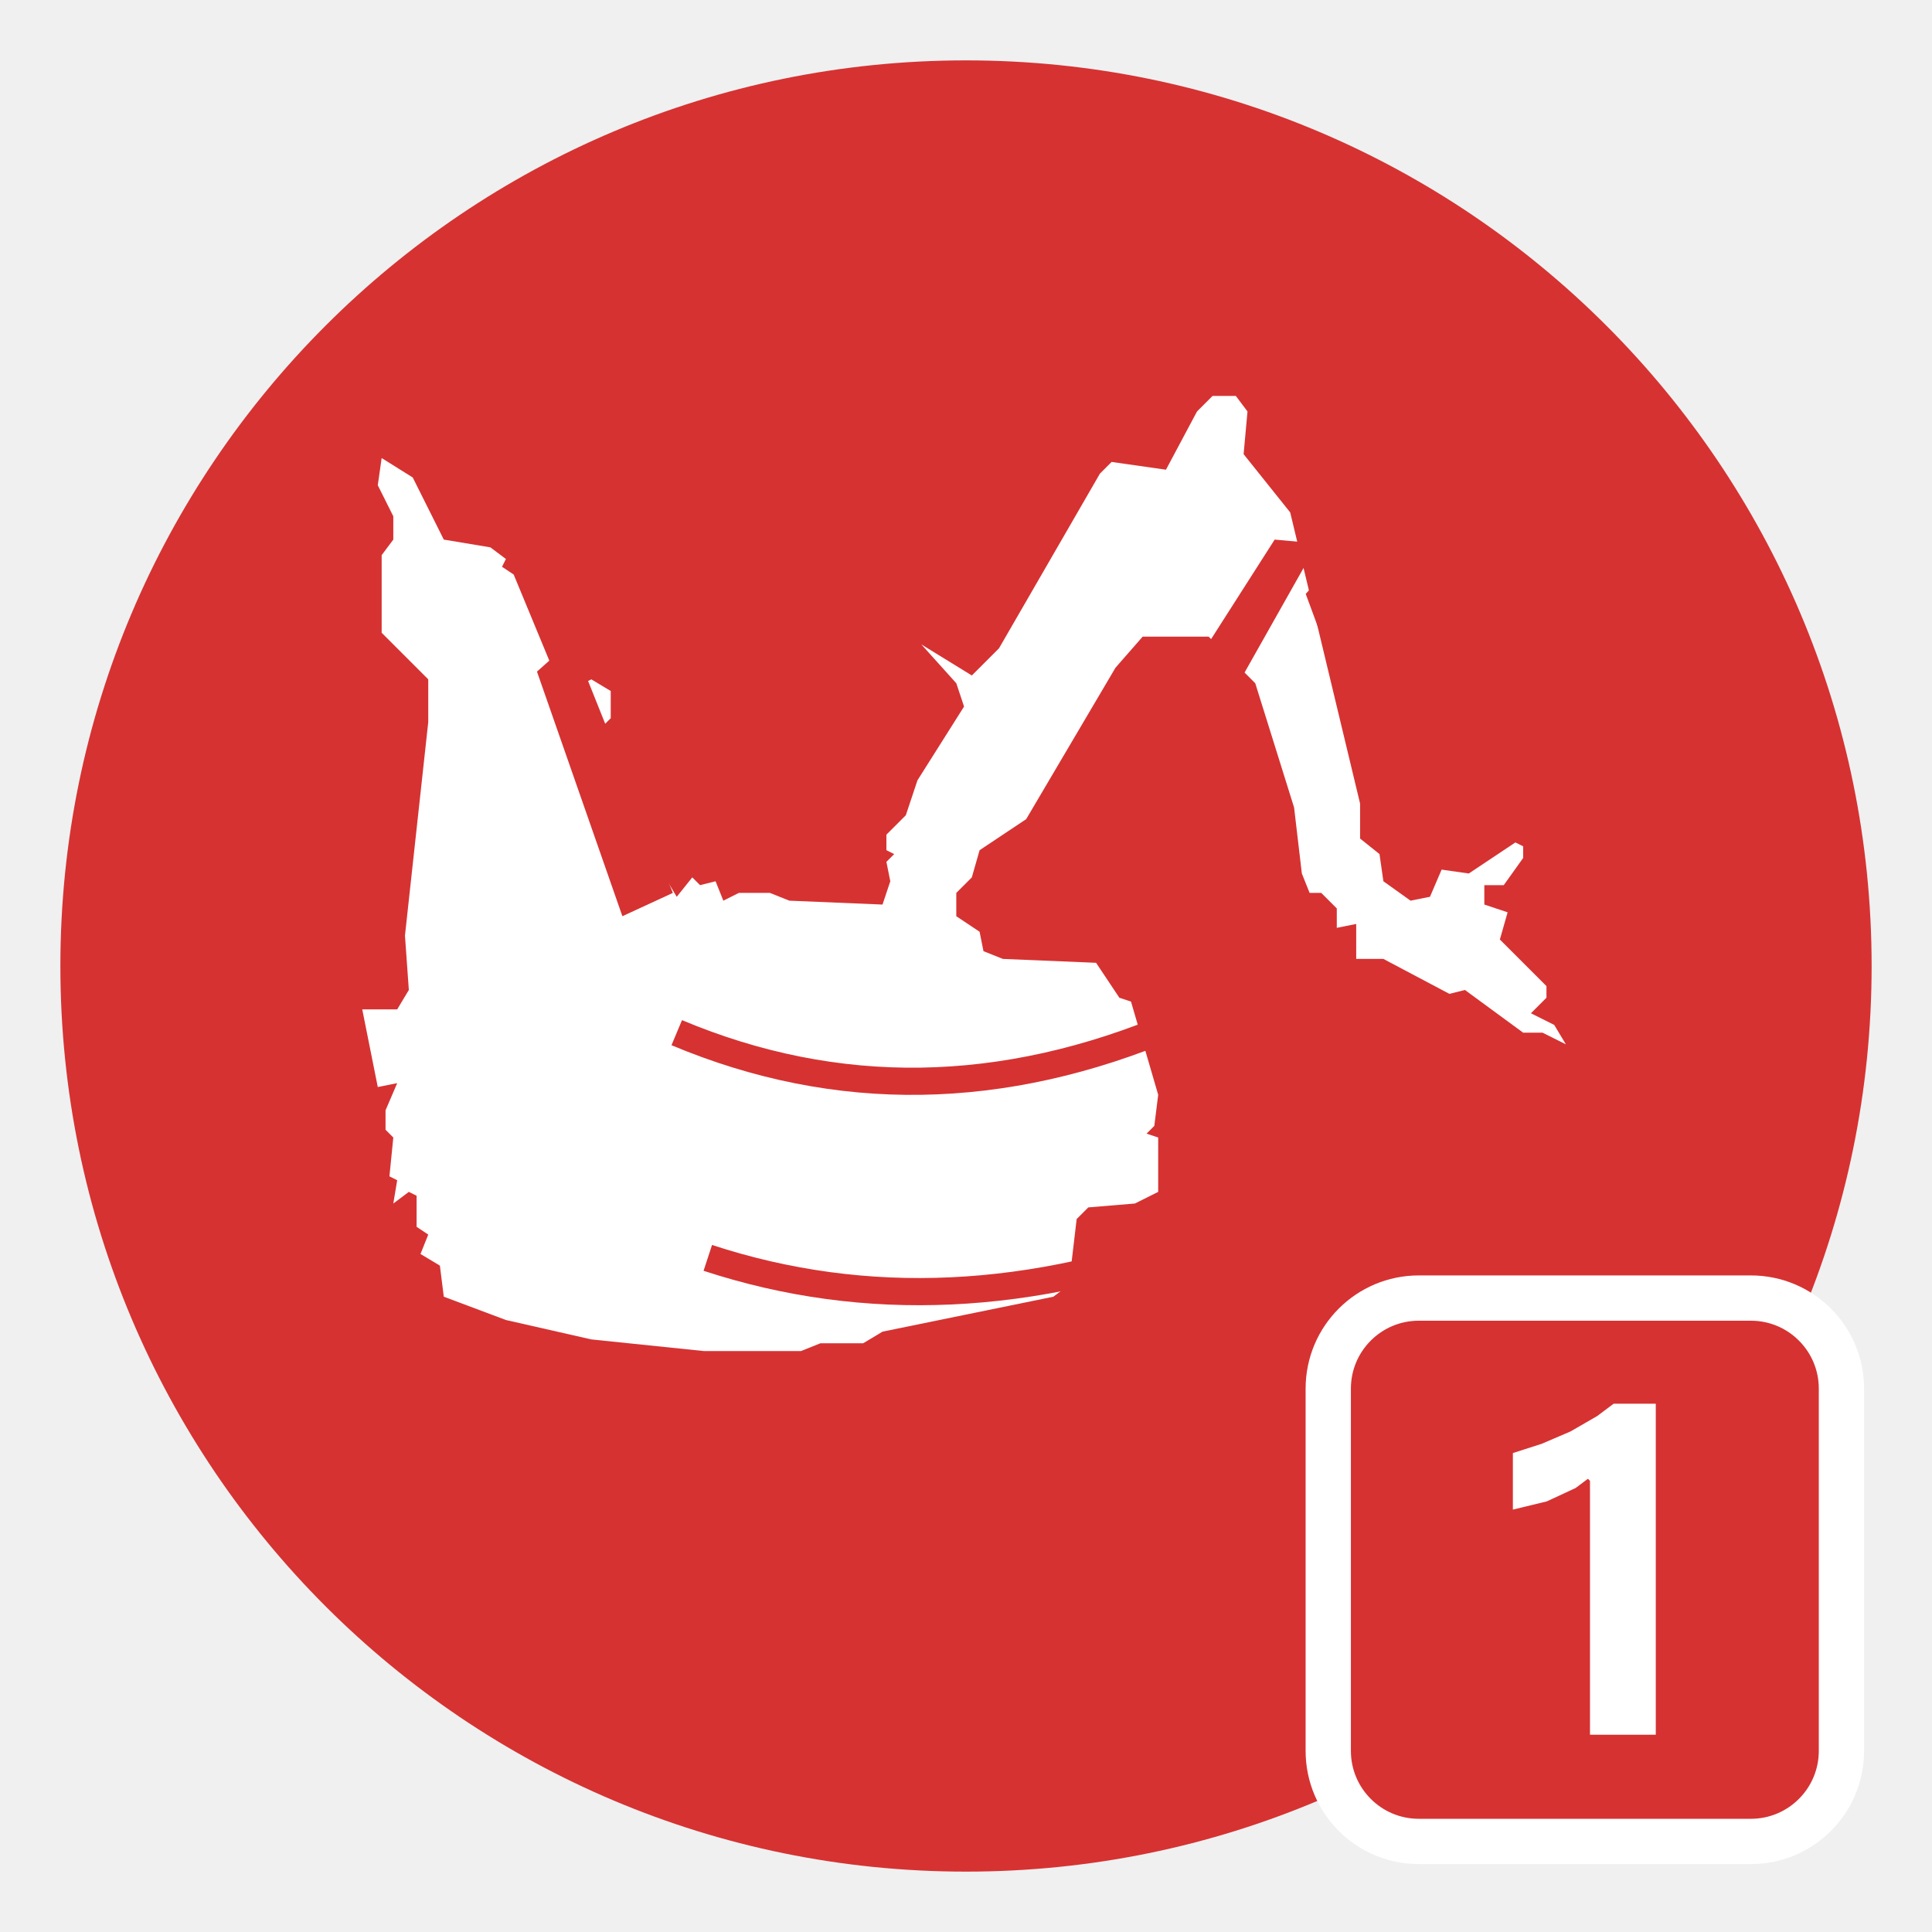
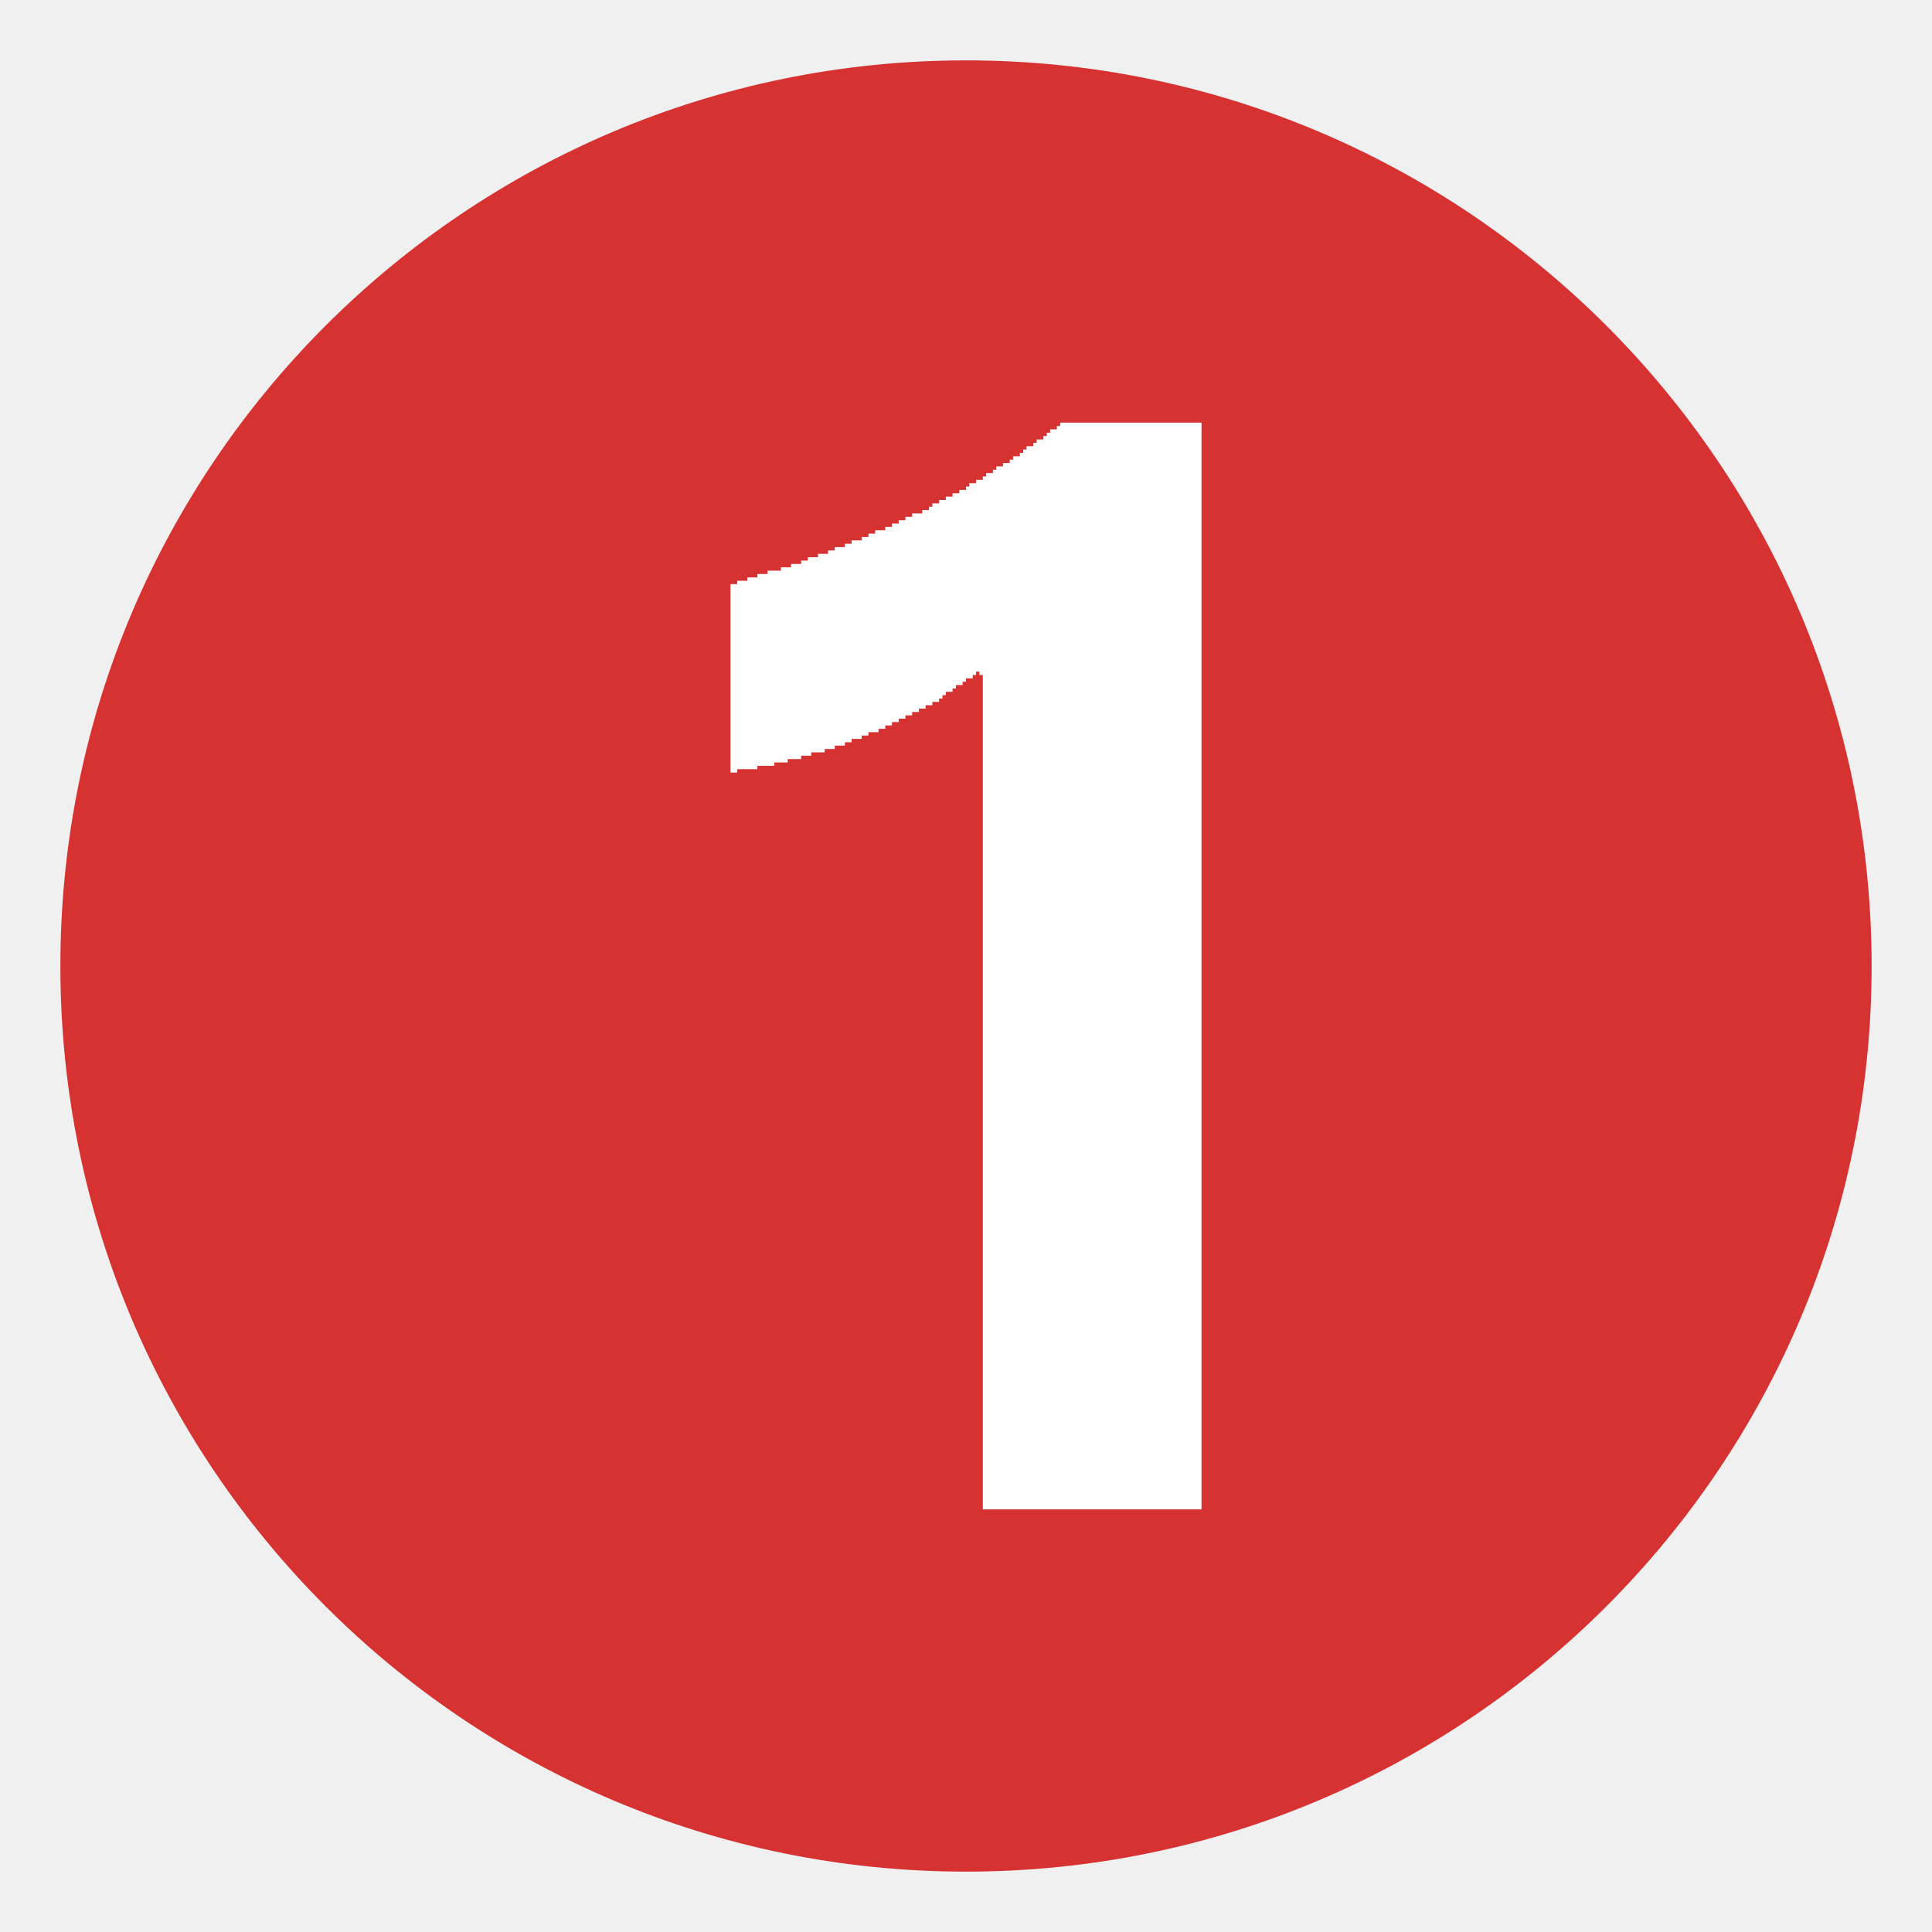
<svg xmlns="http://www.w3.org/2000/svg" width="64" height="64" viewBox="0 0 64 64">
  <circle cx="32" cy="32" r="30" fill="#D63232" />
-   <g transform="translate(12 13.11576) scale(0.1286174)">
-     <path d="M225,0L219,0L215,4L207,19L193,17L190,20L164,65L157,72L144,64L153,74L155,80L143,99L140,108L135,113L135,117L137,118L135,120L136,125L134,131L110,130L105,128L97,128L93,130L91,125L87,126L85,124L81,129L78,124L69,123L67,121L67,112L57,90L64,83L64,76L59,73L53,76L51,75L39,46L36,44L37,42L33,39L21,37L13,21L5,16L4,23L8,31L8,37L5,41L5,61L17,73L17,84L11,139L12,153L9,158L0,158L4,178L9,177L6,184L6,189L8,191L7,201L9,202L8,208L12,205L14,206L14,214L17,216L15,221L20,224L21,232L37,238L59,243L88,246L113,246L118,244L129,244L134,241L178,232L182,229L184,212L187,209L199,208L205,205L205,191L202,190L204,188L205,180L198,156L195,155L189,146L165,145L160,143L159,138L153,134L153,128L157,124L159,117L171,109L194,70L201,62L218,62L230,74L240,106L242,123L244,128L247,128L251,132L251,137L256,136L256,145L263,145L280,154L284,153L299,164L304,164L310,167L307,162L301,159L305,155L305,152L293,140L295,133L289,131L289,126L294,126L299,119L299,116L297,115L285,123L278,122L275,129L270,130L263,125L262,118L257,114L257,105L239,30L227,15L228,4Z" fill="#FFFFFF" fill-rule="evenodd" />
-     <path d="M54 63L80 128L67 134L45 71Z M189 109L235 37L246 38L202 116Z M251 42L277 114L267 116L243 51Z" fill="#D63232" />
-     <path d="M81 164Q143 190 209 162 M89 222Q150 242 218 216" fill="none" stroke="#D63232" stroke-width="7" />
-   </g>
-   <rect x="44" y="43" width="17" height="18" rx="3" fill="#D63232" stroke="#FFFFFF" stroke-width="1.5" />
-   <path d="M98,0L82,12L56,27L28,39L0,48L0,103L33,95L61,82L73,73L75,75L75,322L139,322L139,0Z" transform="translate(50.1161 46.5) scale(0.03405573)" fill="#FFFFFF" fill-rule="evenodd" />
+   <path d="M98,0H140V1H98ZM97,1H140V2H97ZM95,2H140V3H95ZM94,3H140V4H94ZM93,4H140V5H93ZM91,5H140V6H91ZM90,6H140V7H90ZM88,7H140V8H88ZM87,8H140V9H87ZM86,9H140V10H86ZM84,10H140V11H84ZM83,11H140V12H83ZM81,12H140V13H81ZM79,13H140V14H79ZM78,14H140V15H78ZM76,15H140V16H76ZM75,16H140V17H75ZM73,17H140V18H73ZM71,18H140V19H71ZM70,19H140V20H70ZM68,20H140V21H68ZM66,21H140V22H66ZM64,22H140V23H64ZM62,23H140V24H62ZM60,24H140V25H60ZM59,25H140V26H59ZM57,26H140V27H57ZM54,27H140V28H54ZM52,28H140V29H52ZM50,29H140V30H50ZM48,30H140V31H48ZM46,31H140V32H46ZM43,32H140V33H43ZM41,33H140V34H41ZM39,34H140V35H39ZM36,35H140V36H36ZM34,36H140V37H34ZM31,37H140V38H31ZM29,38H140V39H29ZM26,39H140V40H26ZM23,40H140V41H23ZM21,41H140V42H21ZM18,42H140V43H18ZM15,43H140V44H15ZM11,44H140V45H11ZM8,45H140V46H8ZM5,46H140V47H5ZM2,47H140V48H2ZM0,48H140V49H0ZM0,49H140V50H0ZM0,50H140V51H0ZM0,51H140V52H0ZM0,52H140V53H0ZM0,53H140V54H0ZM0,54H140V55H0ZM0,55H140V56H0ZM0,56H140V57H0ZM0,57H140V58H0ZM0,58H140V59H0ZM0,59H140V60H0ZM0,60H140V61H0ZM0,61H140V62H0ZM0,62H140V63H0ZM0,63H140V64H0ZM0,64H140V65H0ZM0,65H140V66H0ZM0,66H140V67H0ZM0,67H140V68H0ZM0,68H140V69H0ZM0,69H140V70H0ZM0,70H140V71H0ZM0,71H140V72H0ZM0,72H140V73H0ZM0,73H140V74H0ZM0,74H73V75H0ZM74,74H140V75H74ZM0,75H72V76H0ZM75,75H140V76H75ZM0,76H70V77H0ZM75,76H140V77H75ZM0,77H69V78H0ZM75,77H140V78H75ZM0,78H67V79H0ZM75,78H140V79H75ZM0,79H66V80H0ZM75,79H140V80H75ZM0,80H64V81H0ZM75,80H140V81H75ZM0,81H63V82H0ZM75,81H140V82H75ZM0,82H62V83H0ZM75,82H140V83H75ZM0,83H60V84H0ZM75,83H140V84H75ZM0,84H58V85H0ZM75,84H140V85H75ZM0,85H56V86H0ZM75,85H140V86H75ZM0,86H54V87H0ZM75,86H140V87H75ZM0,87H52V88H0ZM75,87H140V88H75ZM0,88H50V89H0ZM75,88H140V89H75ZM0,89H48V90H0ZM75,89H140V90H75ZM0,90H46V91H0ZM75,90H140V91H75ZM0,91H44V92H0ZM75,91H140V92H75ZM0,92H41V93H0ZM75,92H140V93H75ZM0,93H39V94H0ZM75,93H140V94H75ZM0,94H36V95H0ZM75,94H140V95H75ZM0,95H34V96H0ZM75,95H140V96H75ZM0,96H31V97H0ZM75,96H140V97H75ZM0,97H28V98H0ZM75,97H140V98H75ZM0,98H24V99H0ZM75,98H140V99H75ZM0,99H21V100H0ZM75,99H140V100H75ZM0,100H17V101H0ZM75,100H140V101H75ZM0,101H13V102H0ZM75,101H140V102H75ZM0,102H8V103H0ZM75,102H140V103H75ZM0,103H2V104H0ZM75,103H140V104H75ZM75,104H140V105H75ZM75,105H140V106H75ZM75,106H140V107H75ZM75,107H140V108H75ZM75,108H140V109H75ZM75,109H140V110H75ZM75,110H140V111H75ZM75,111H140V112H75ZM75,112H140V113H75ZM75,113H140V114H75ZM75,114H140V115H75ZM75,115H140V116H75ZM75,116H140V117H75ZM75,117H140V118H75ZM75,118H140V119H75ZM75,119H140V120H75ZM75,120H140V121H75ZM75,121H140V122H75ZM75,122H140V123H75ZM75,123H140V124H75ZM75,124H140V125H75ZM75,125H140V126H75ZM75,126H140V127H75ZM75,127H140V128H75ZM75,128H140V129H75ZM75,129H140V130H75ZM75,130H140V131H75ZM75,131H140V132H75ZM75,132H140V133H75ZM75,133H140V134H75ZM75,134H140V135H75ZM75,135H140V136H75ZM75,136H140V137H75ZM75,137H140V138H75ZM75,138H140V139H75ZM75,139H140V140H75ZM75,140H140V141H75ZM75,141H140V142H75ZM75,142H140V143H75ZM75,143H140V144H75ZM75,144H140V145H75ZM75,145H140V146H75ZM75,146H140V147H75ZM75,147H140V148H75ZM75,148H140V149H75ZM75,149H140V150H75ZM75,150H140V151H75ZM75,151H140V152H75ZM75,152H140V153H75ZM75,153H140V154H75ZM75,154H140V155H75ZM75,155H140V156H75ZM75,156H140V157H75ZM75,157H140V158H75ZM75,158H140V159H75ZM75,159H140V160H75ZM75,160H140V161H75ZM75,161H140V162H75ZM75,162H140V163H75ZM75,163H140V164H75ZM75,164H140V165H75ZM75,165H140V166H75ZM75,166H140V167H75ZM75,167H140V168H75ZM75,168H140V169H75ZM75,169H140V170H75ZM75,170H140V171H75ZM75,171H140V172H75ZM75,172H140V173H75ZM75,173H140V174H75ZM75,174H140V175H75ZM75,175H140V176H75ZM75,176H140V177H75ZM75,177H140V178H75ZM75,178H140V179H75ZM75,179H140V180H75ZM75,180H140V181H75ZM75,181H140V182H75ZM75,182H140V183H75ZM75,183H140V184H75ZM75,184H140V185H75ZM75,185H140V186H75ZM75,186H140V187H75ZM75,187H140V188H75ZM75,188H140V189H75ZM75,189H140V190H75ZM75,190H140V191H75ZM75,191H140V192H75ZM75,192H140V193H75ZM75,193H140V194H75ZM75,194H140V195H75ZM75,195H140V196H75ZM75,196H140V197H75ZM75,197H140V198H75ZM75,198H140V199H75ZM75,199H140V200H75ZM75,200H140V201H75ZM75,201H140V202H75ZM75,202H140V203H75ZM75,203H140V204H75ZM75,204H140V205H75ZM75,205H140V206H75ZM75,206H140V207H75ZM75,207H140V208H75ZM75,208H140V209H75ZM75,209H140V210H75ZM75,210H140V211H75ZM75,211H140V212H75ZM75,212H140V213H75ZM75,213H140V214H75ZM75,214H140V215H75ZM75,215H140V216H75ZM75,216H140V217H75ZM75,217H140V218H75ZM75,218H140V219H75ZM75,219H140V220H75ZM75,220H140V221H75ZM75,221H140V222H75ZM75,222H140V223H75ZM75,223H140V224H75ZM75,224H140V225H75ZM75,225H140V226H75ZM75,226H140V227H75ZM75,227H140V228H75ZM75,228H140V229H75ZM75,229H140V230H75ZM75,230H140V231H75ZM75,231H140V232H75ZM75,232H140V233H75ZM75,233H140V234H75ZM75,234H140V235H75ZM75,235H140V236H75ZM75,236H140V237H75ZM75,237H140V238H75ZM75,238H140V239H75ZM75,239H140V240H75ZM75,240H140V241H75ZM75,241H140V242H75ZM75,242H140V243H75ZM75,243H140V244H75ZM75,244H140V245H75ZM75,245H140V246H75ZM75,246H140V247H75ZM75,247H140V248H75ZM75,248H140V249H75ZM75,249H140V250H75ZM75,250H140V251H75ZM75,251H140V252H75ZM75,252H140V253H75ZM75,253H140V254H75ZM75,254H140V255H75ZM75,255H140V256H75ZM75,256H140V257H75ZM75,257H140V258H75ZM75,258H140V259H75ZM75,259H140V260H75ZM75,260H140V261H75ZM75,261H140V262H75ZM75,262H140V263H75ZM75,263H140V264H75ZM75,264H140V265H75ZM75,265H140V266H75ZM75,266H140V267H75ZM75,267H140V268H75ZM75,268H140V269H75ZM75,269H140V270H75ZM75,270H140V271H75ZM75,271H140V272H75ZM75,272H140V273H75ZM75,273H140V274H75ZM75,274H140V275H75ZM75,275H140V276H75ZM75,276H140V277H75ZM75,277H140V278H75ZM75,278H140V279H75ZM75,279H140V280H75ZM75,280H140V281H75ZM75,281H140V282H75ZM75,282H140V283H75ZM75,283H140V284H75ZM75,284H140V285H75ZM75,285H140V286H75ZM75,286H140V287H75ZM75,287H140V288H75ZM75,288H140V289H75ZM75,289H140V290H75ZM75,290H140V291H75ZM75,291H140V292H75ZM75,292H140V293H75ZM75,293H140V294H75ZM75,294H140V295H75ZM75,295H140V296H75ZM75,296H140V297H75ZM75,297H140V298H75ZM75,298H140V299H75ZM75,299H140V300H75ZM75,300H140V301H75ZM75,301H140V302H75ZM75,302H140V303H75ZM75,303H140V304H75ZM75,304H140V305H75ZM75,305H140V306H75ZM75,306H140V307H75ZM75,307H140V308H75ZM75,308H140V309H75ZM75,309H140V310H75ZM75,310H140V311H75ZM75,311H140V312H75ZM75,312H140V313H75ZM75,313H140V314H75ZM75,314H140V315H75ZM75,315H140V316H75ZM75,316H140V317H75ZM75,317H140V318H75ZM75,318H140V319H75ZM75,319H140V320H75ZM75,320H140V321H75ZM75,321H140V322H75ZM75,322H140V323H75Z" transform="translate(24.19814 14) scale(0.1114551)" fill="#FFFFFF" />
</svg>
